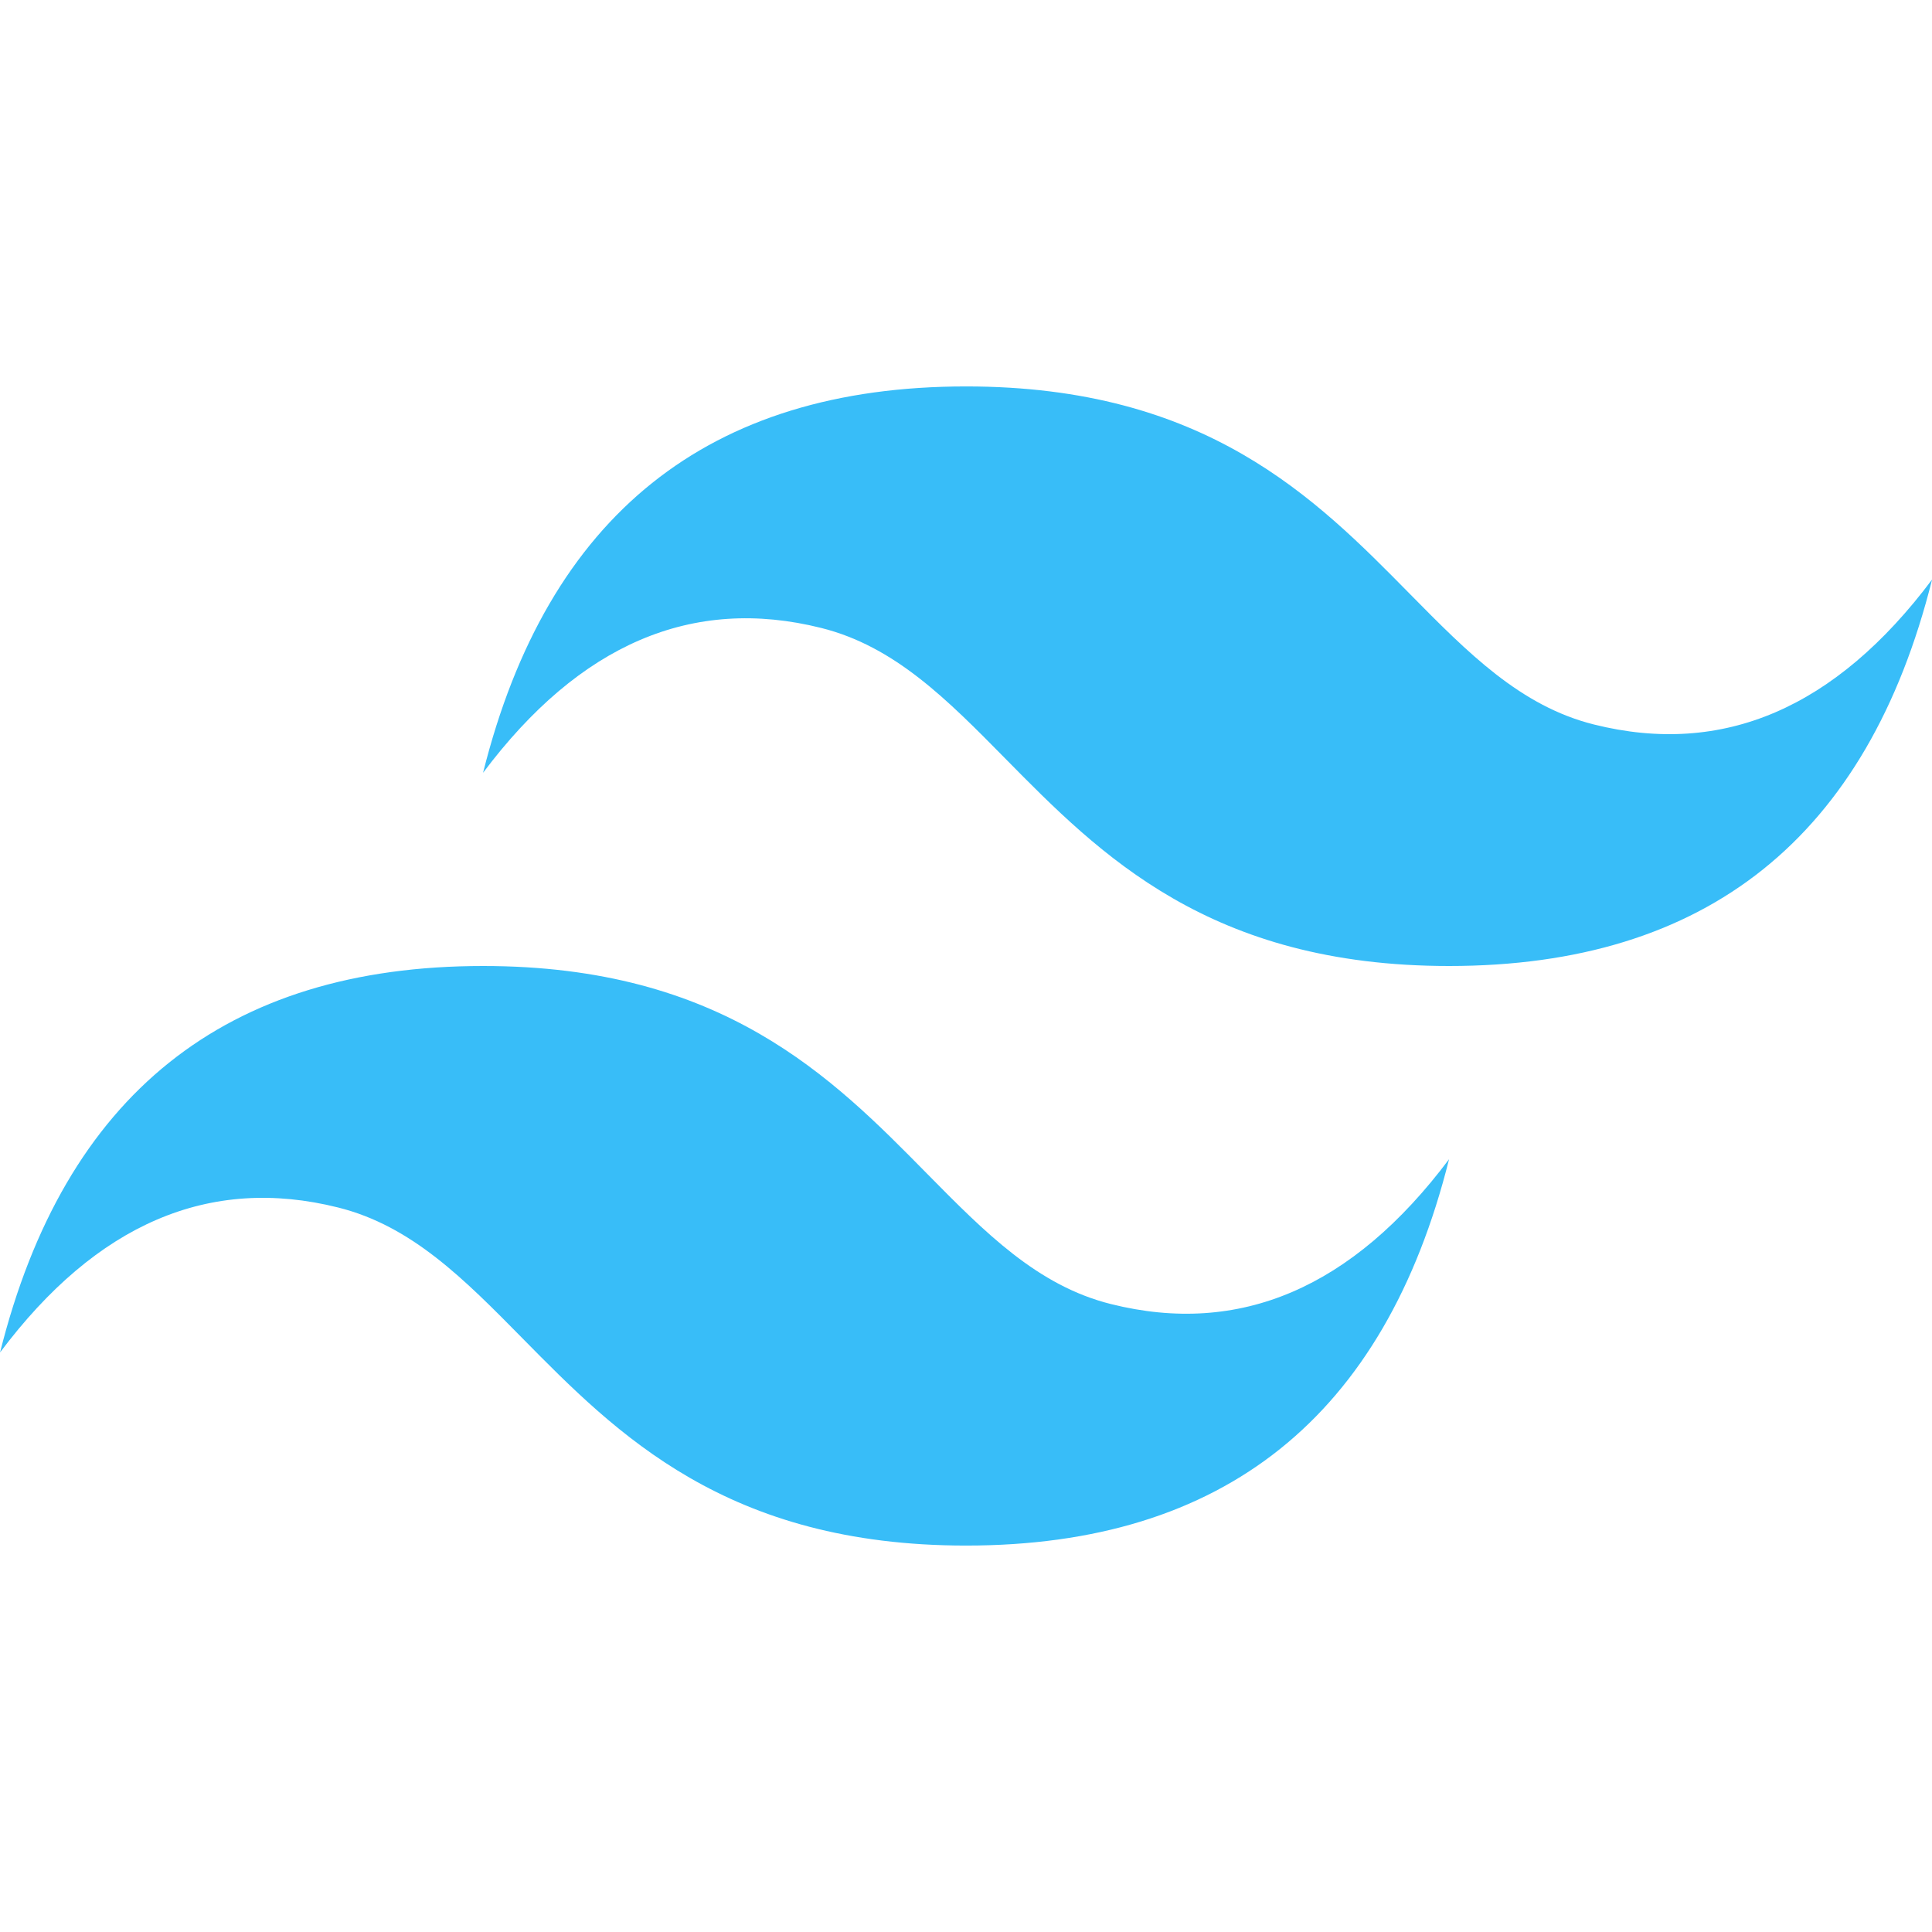
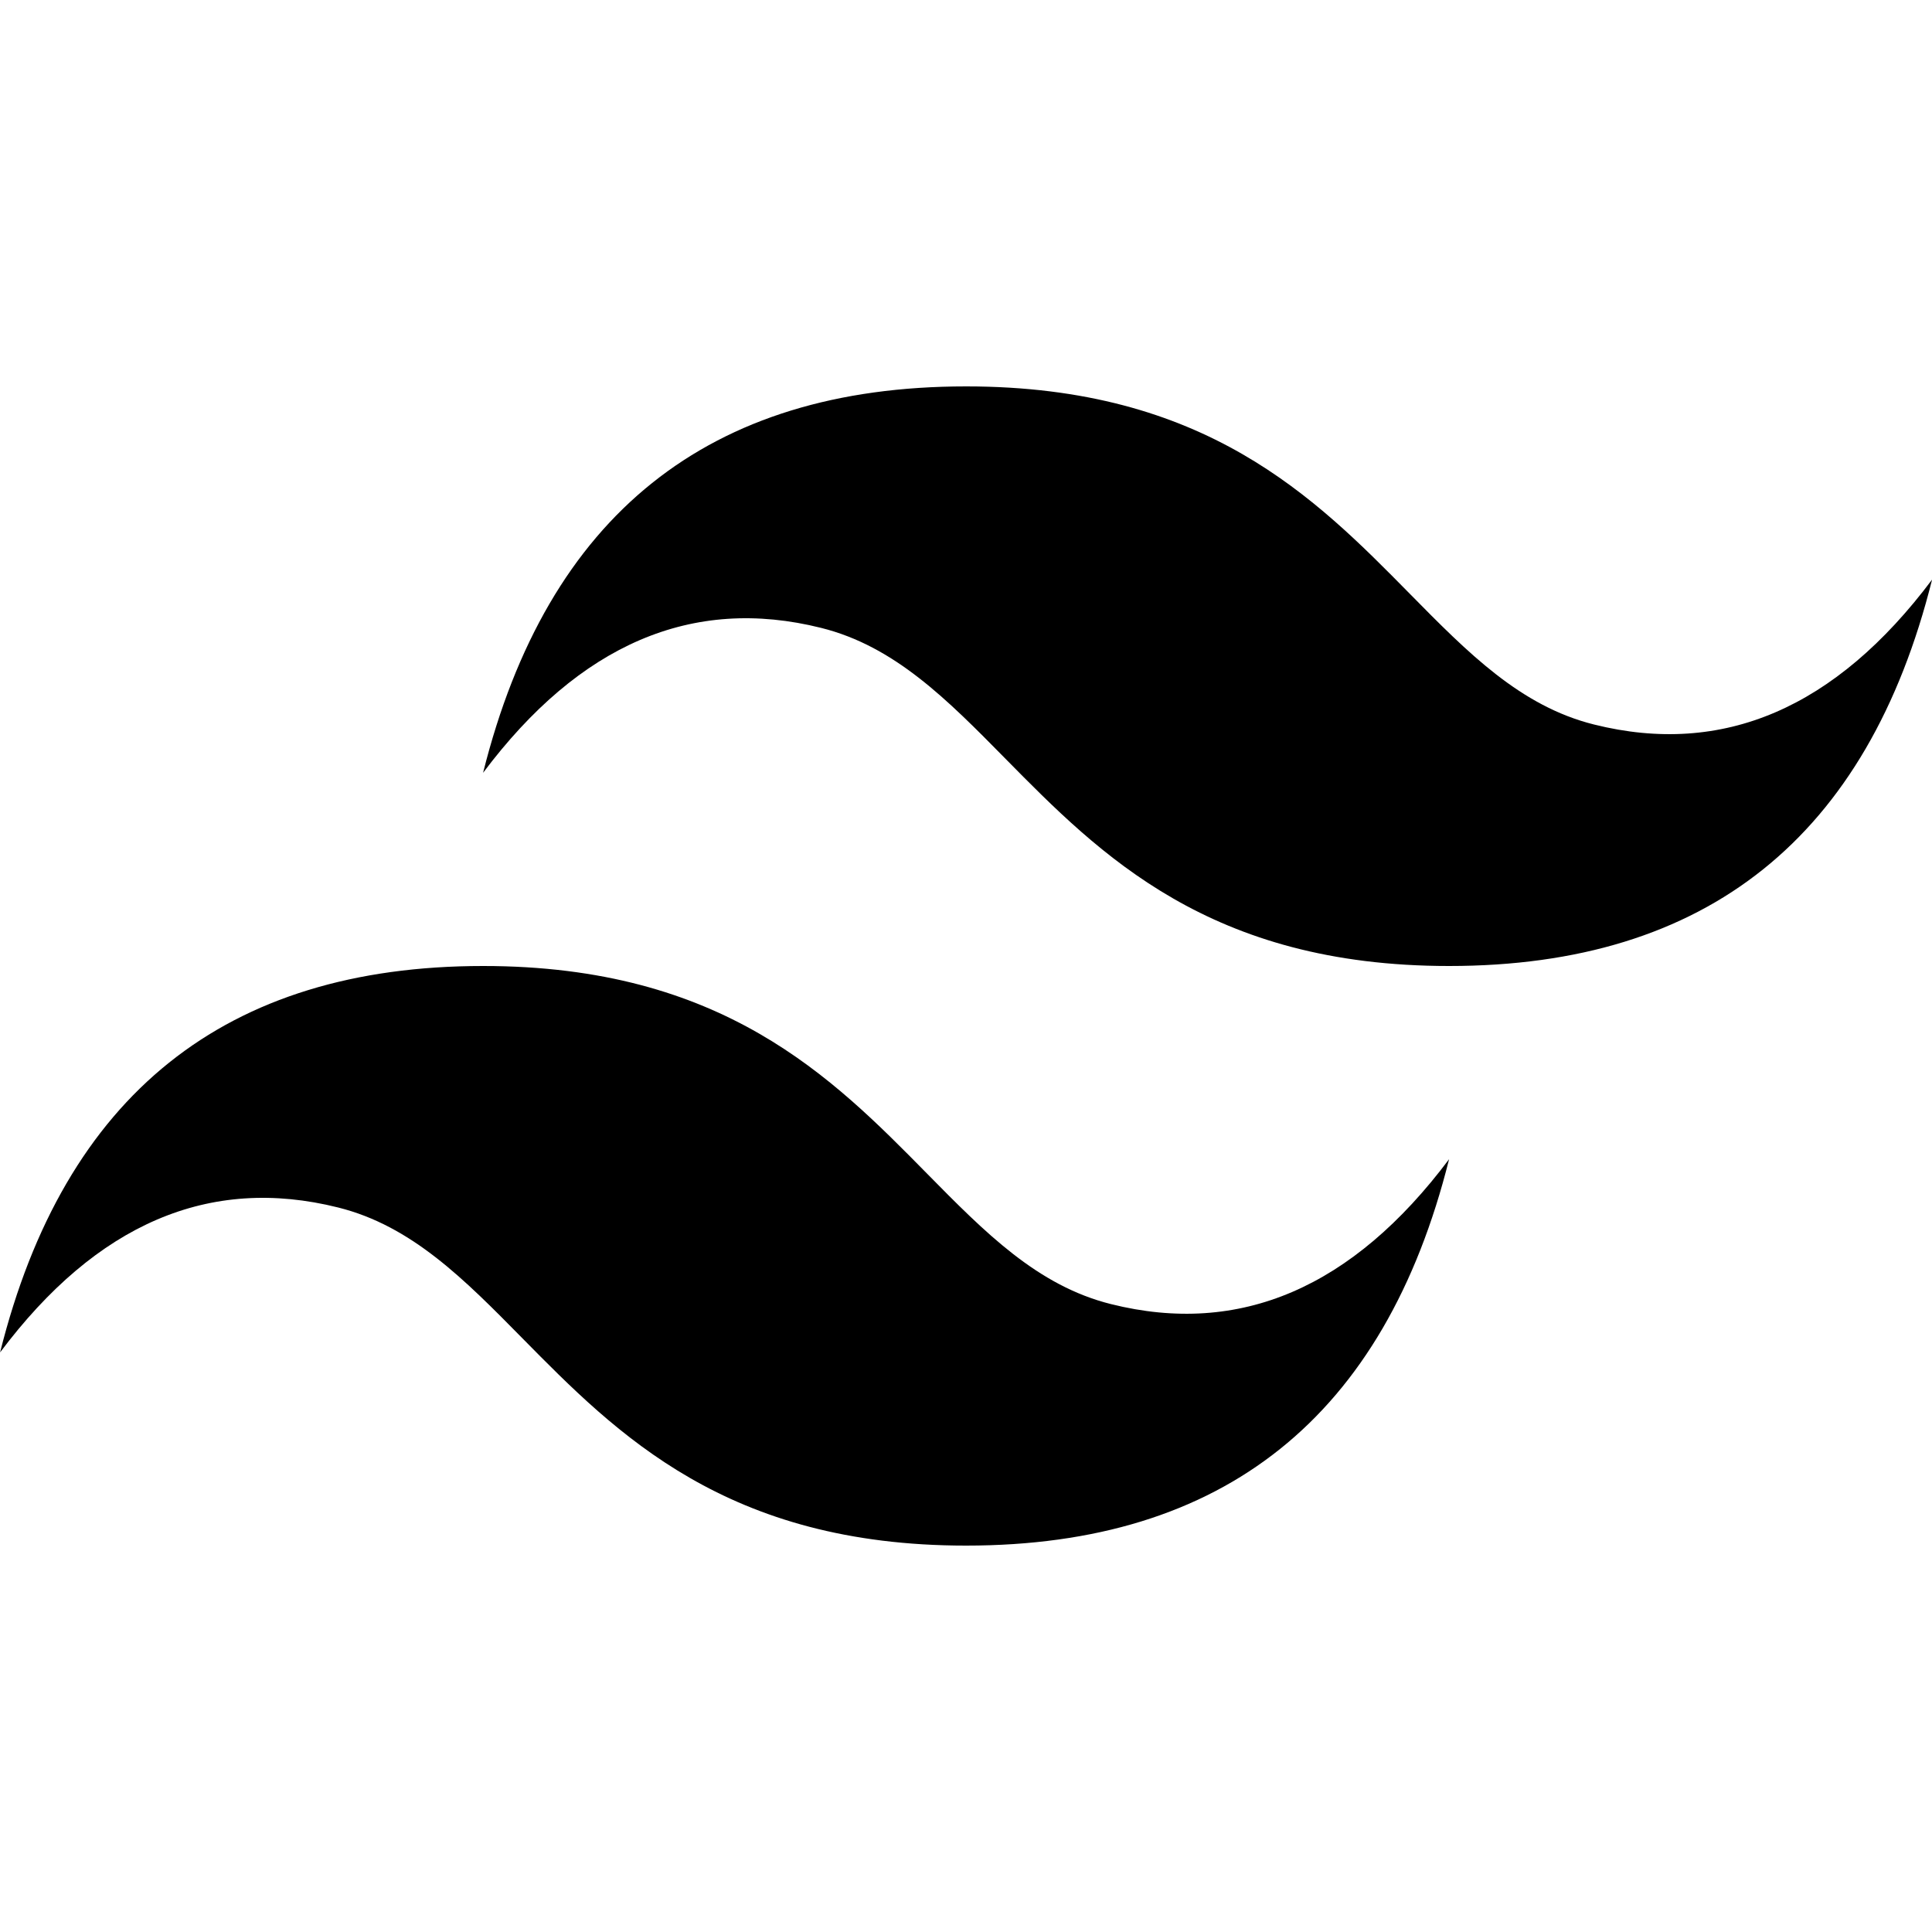
- <svg xmlns="http://www.w3.org/2000/svg" viewBox="0 0 128 128">
-   <path fill="#38bdf8" d="M64.004 25.602c-17.067 0-27.73 8.53-32 25.597 6.398-8.531 13.867-11.73 22.398-9.597 4.871 1.214 8.352 4.746 12.207 8.66C72.883 56.629 80.145 64 96.004 64c17.066 0 27.73-8.531 32-25.602q-9.6 12.803-22.399 9.602c-4.87-1.215-8.347-4.746-12.207-8.66-6.27-6.367-13.53-13.738-29.394-13.738M32.004 64c-17.066 0-27.73 8.531-32 25.602Q9.603 76.799 22.402 80c4.871 1.215 8.352 4.746 12.207 8.66 6.274 6.367 13.536 13.738 29.395 13.738 17.066 0 27.73-8.53 32-25.597q-9.6 12.797-22.399 9.597c-4.87-1.214-8.347-4.746-12.207-8.66C55.128 71.371 47.868 64 32.004 64m0 0" />
+ <svg xmlns="http://www.w3.org/2000/svg" role="img" viewBox="0 0 24 24">
+   <path d="M12.001,4.8c-3.2,0-5.2,1.6-6,4.8c1.2-1.6,2.6-2.2,4.2-1.8c0.913,0.228,1.565,0.89,2.288,1.624 C13.666,10.618,15.027,12,18.001,12c3.2,0,5.2-1.6,6-4.8c-1.2,1.6-2.6,2.2-4.2,1.8c-0.913-0.228-1.565-0.89-2.288-1.624 C16.337,6.182,14.976,4.8,12.001,4.8z M6.001,12c-3.2,0-5.2,1.6-6,4.8c1.2-1.6,2.6-2.2,4.2-1.8c0.913,0.228,1.565,0.89,2.288,1.624 c1.177,1.194,2.538,2.576,5.512,2.576c3.2,0,5.2-1.6,6-4.8c-1.2,1.6-2.6,2.2-4.2,1.8c-0.913-0.228-1.565-0.89-2.288-1.624 C10.337,13.382,8.976,12,6.001,12z" />
</svg>
